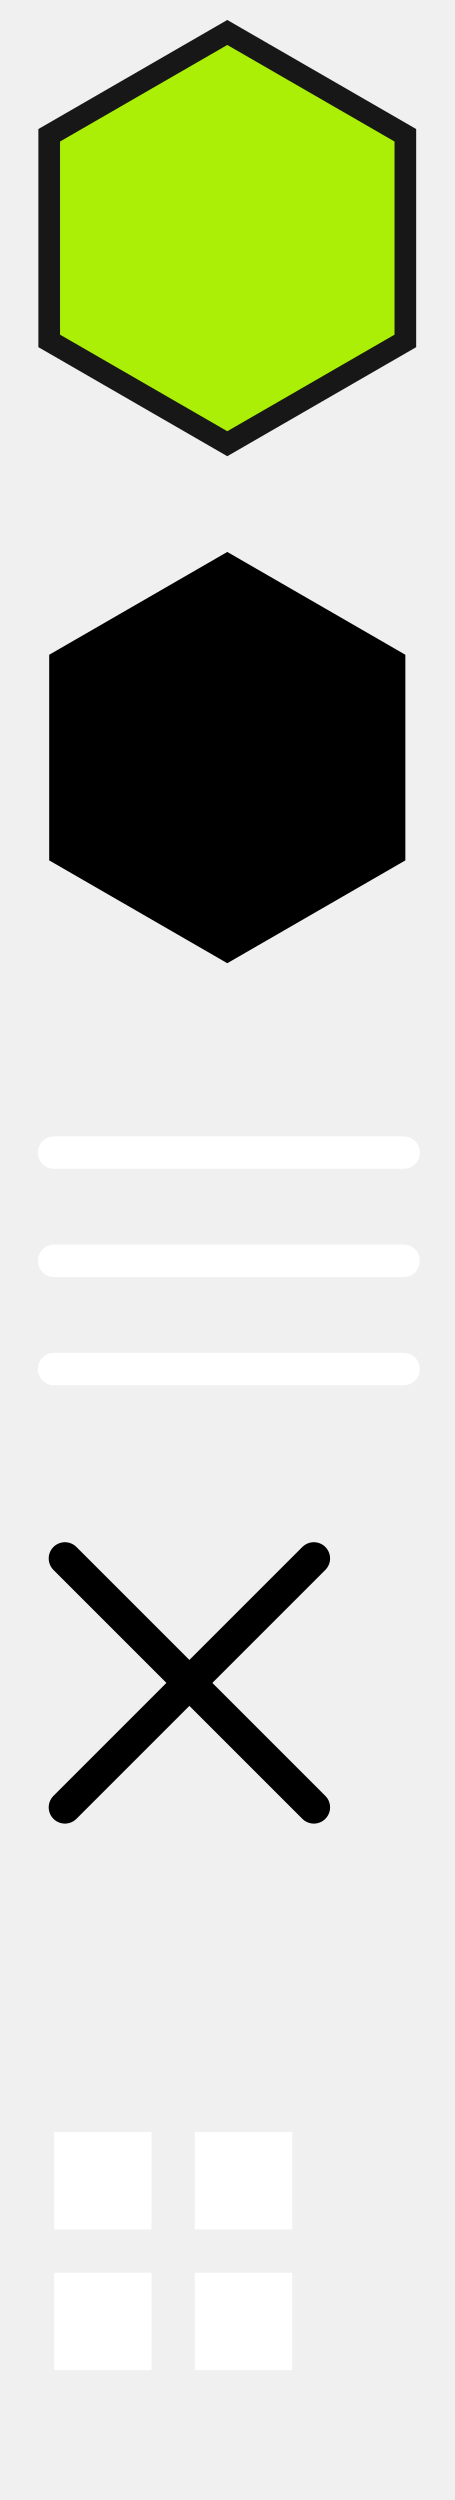
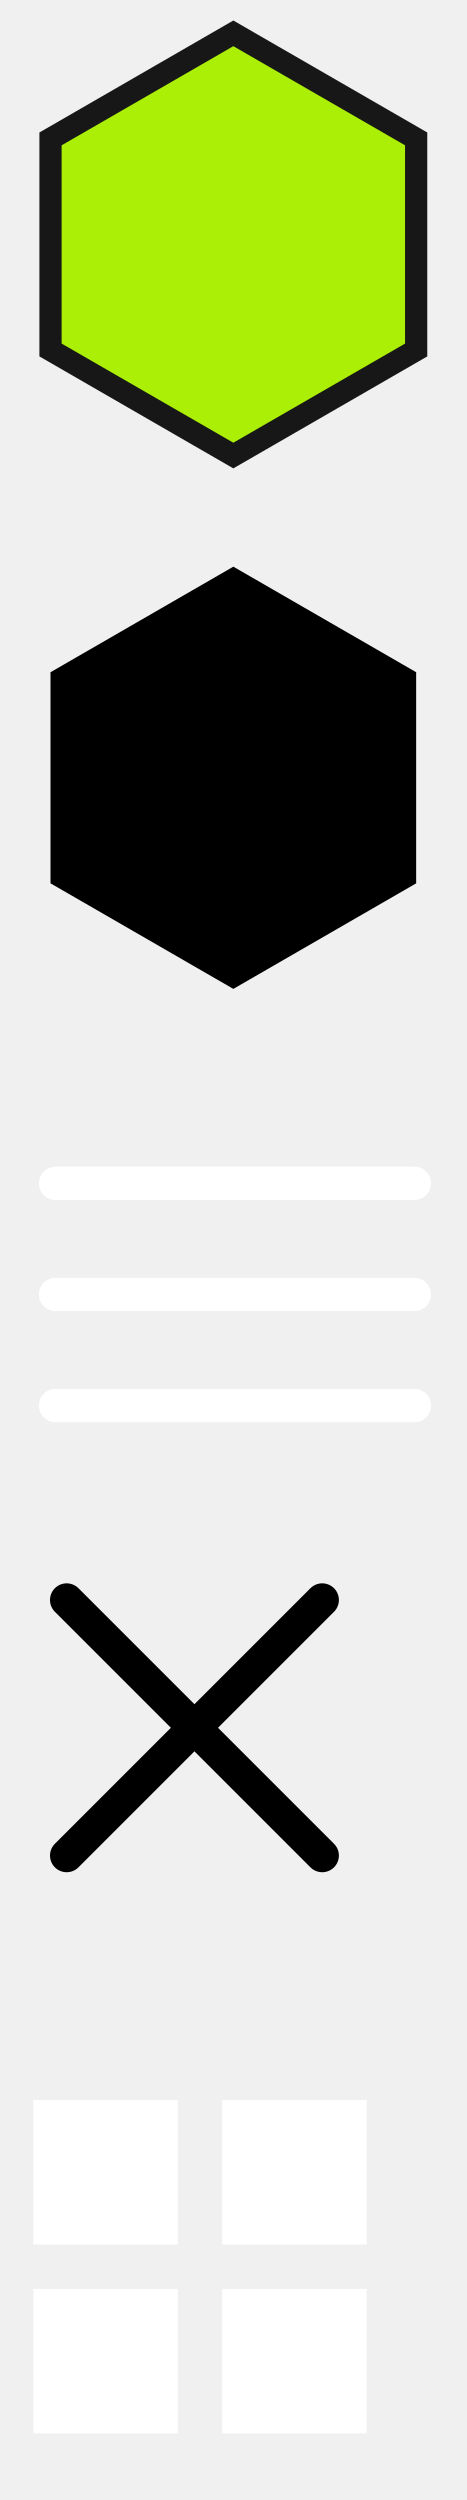
- <svg xmlns="http://www.w3.org/2000/svg" width="42px" height="231px" viewBox="0 0 42 231" version="1.1">
+ <svg xmlns="http://www.w3.org/2000/svg" width="42px" height="225px" viewBox="0 0 42 225" version="1.1">
  <defs />
  <g id="icons" stroke="none" stroke-width="1" fill="none" fill-rule="evenodd">
    <polygon id="Polygon" stroke="#171717" stroke-width="2" fill="#ABEF06" points="21 3 37.454 12.5 37.454 31.5 21 41 4.546 31.5 4.546 12.5" />
    <polygon id="Polygon-Copy" fill="#010000" points="21 51 37.454 60.5 37.454 79.5 21 89 4.546 79.5 4.546 60.5" />
    <path d="M5,106.5 L37.291,106.5" id="Line-3" stroke="#FFFFFF" stroke-width="3" stroke-linecap="round" />
    <path d="M5,116.5 L37.291,116.5" id="Line-3-Copy" stroke="#FFFFFF" stroke-width="3" stroke-linecap="round" />
    <path d="M5,126.5 L37.291,126.5" id="Line-3-Copy-2" stroke="#FFFFFF" stroke-width="3" stroke-linecap="round" />
    <path d="M6,167 L29,144" id="Line-3-Copy-3" stroke="#010000" stroke-width="3" stroke-linecap="round" />
    <path d="M6,167 L29,144" id="Line-3-Copy-3" stroke="#010000" stroke-width="3" stroke-linecap="round" transform="translate(17.5, 155.5) scale(-1, 1) translate(-17.5, -155.5) " />
-     <rect id="Rectangle-5" fill="#FFFFFF" x="5" y="197" width="9" height="9" />
-     <rect id="Rectangle-5-Copy" fill="#FFFFFF" x="5" y="210" width="9" height="9" />
-     <rect id="Rectangle-5" fill="#FFFFFF" x="18" y="197" width="9" height="9" />
-     <rect id="Rectangle-5-Copy-2" fill="#FFFFFF" x="18" y="210" width="9" height="9" />
+     <g id="Group" transform="translate(3, 189)" fill="#FFFFFF">
+       <rect id="Rectangle-5" x="0" y="0" width="13" height="13" />
+       <rect id="Rectangle-5-Copy" x="0" y="17" width="13" height="13" />
+       <rect id="Rectangle-5" x="17" y="0" width="13" height="13" />
+       <rect id="Rectangle-5-Copy-2" x="17" y="17" width="13" height="13" />
+     </g>
  </g>
</svg>
